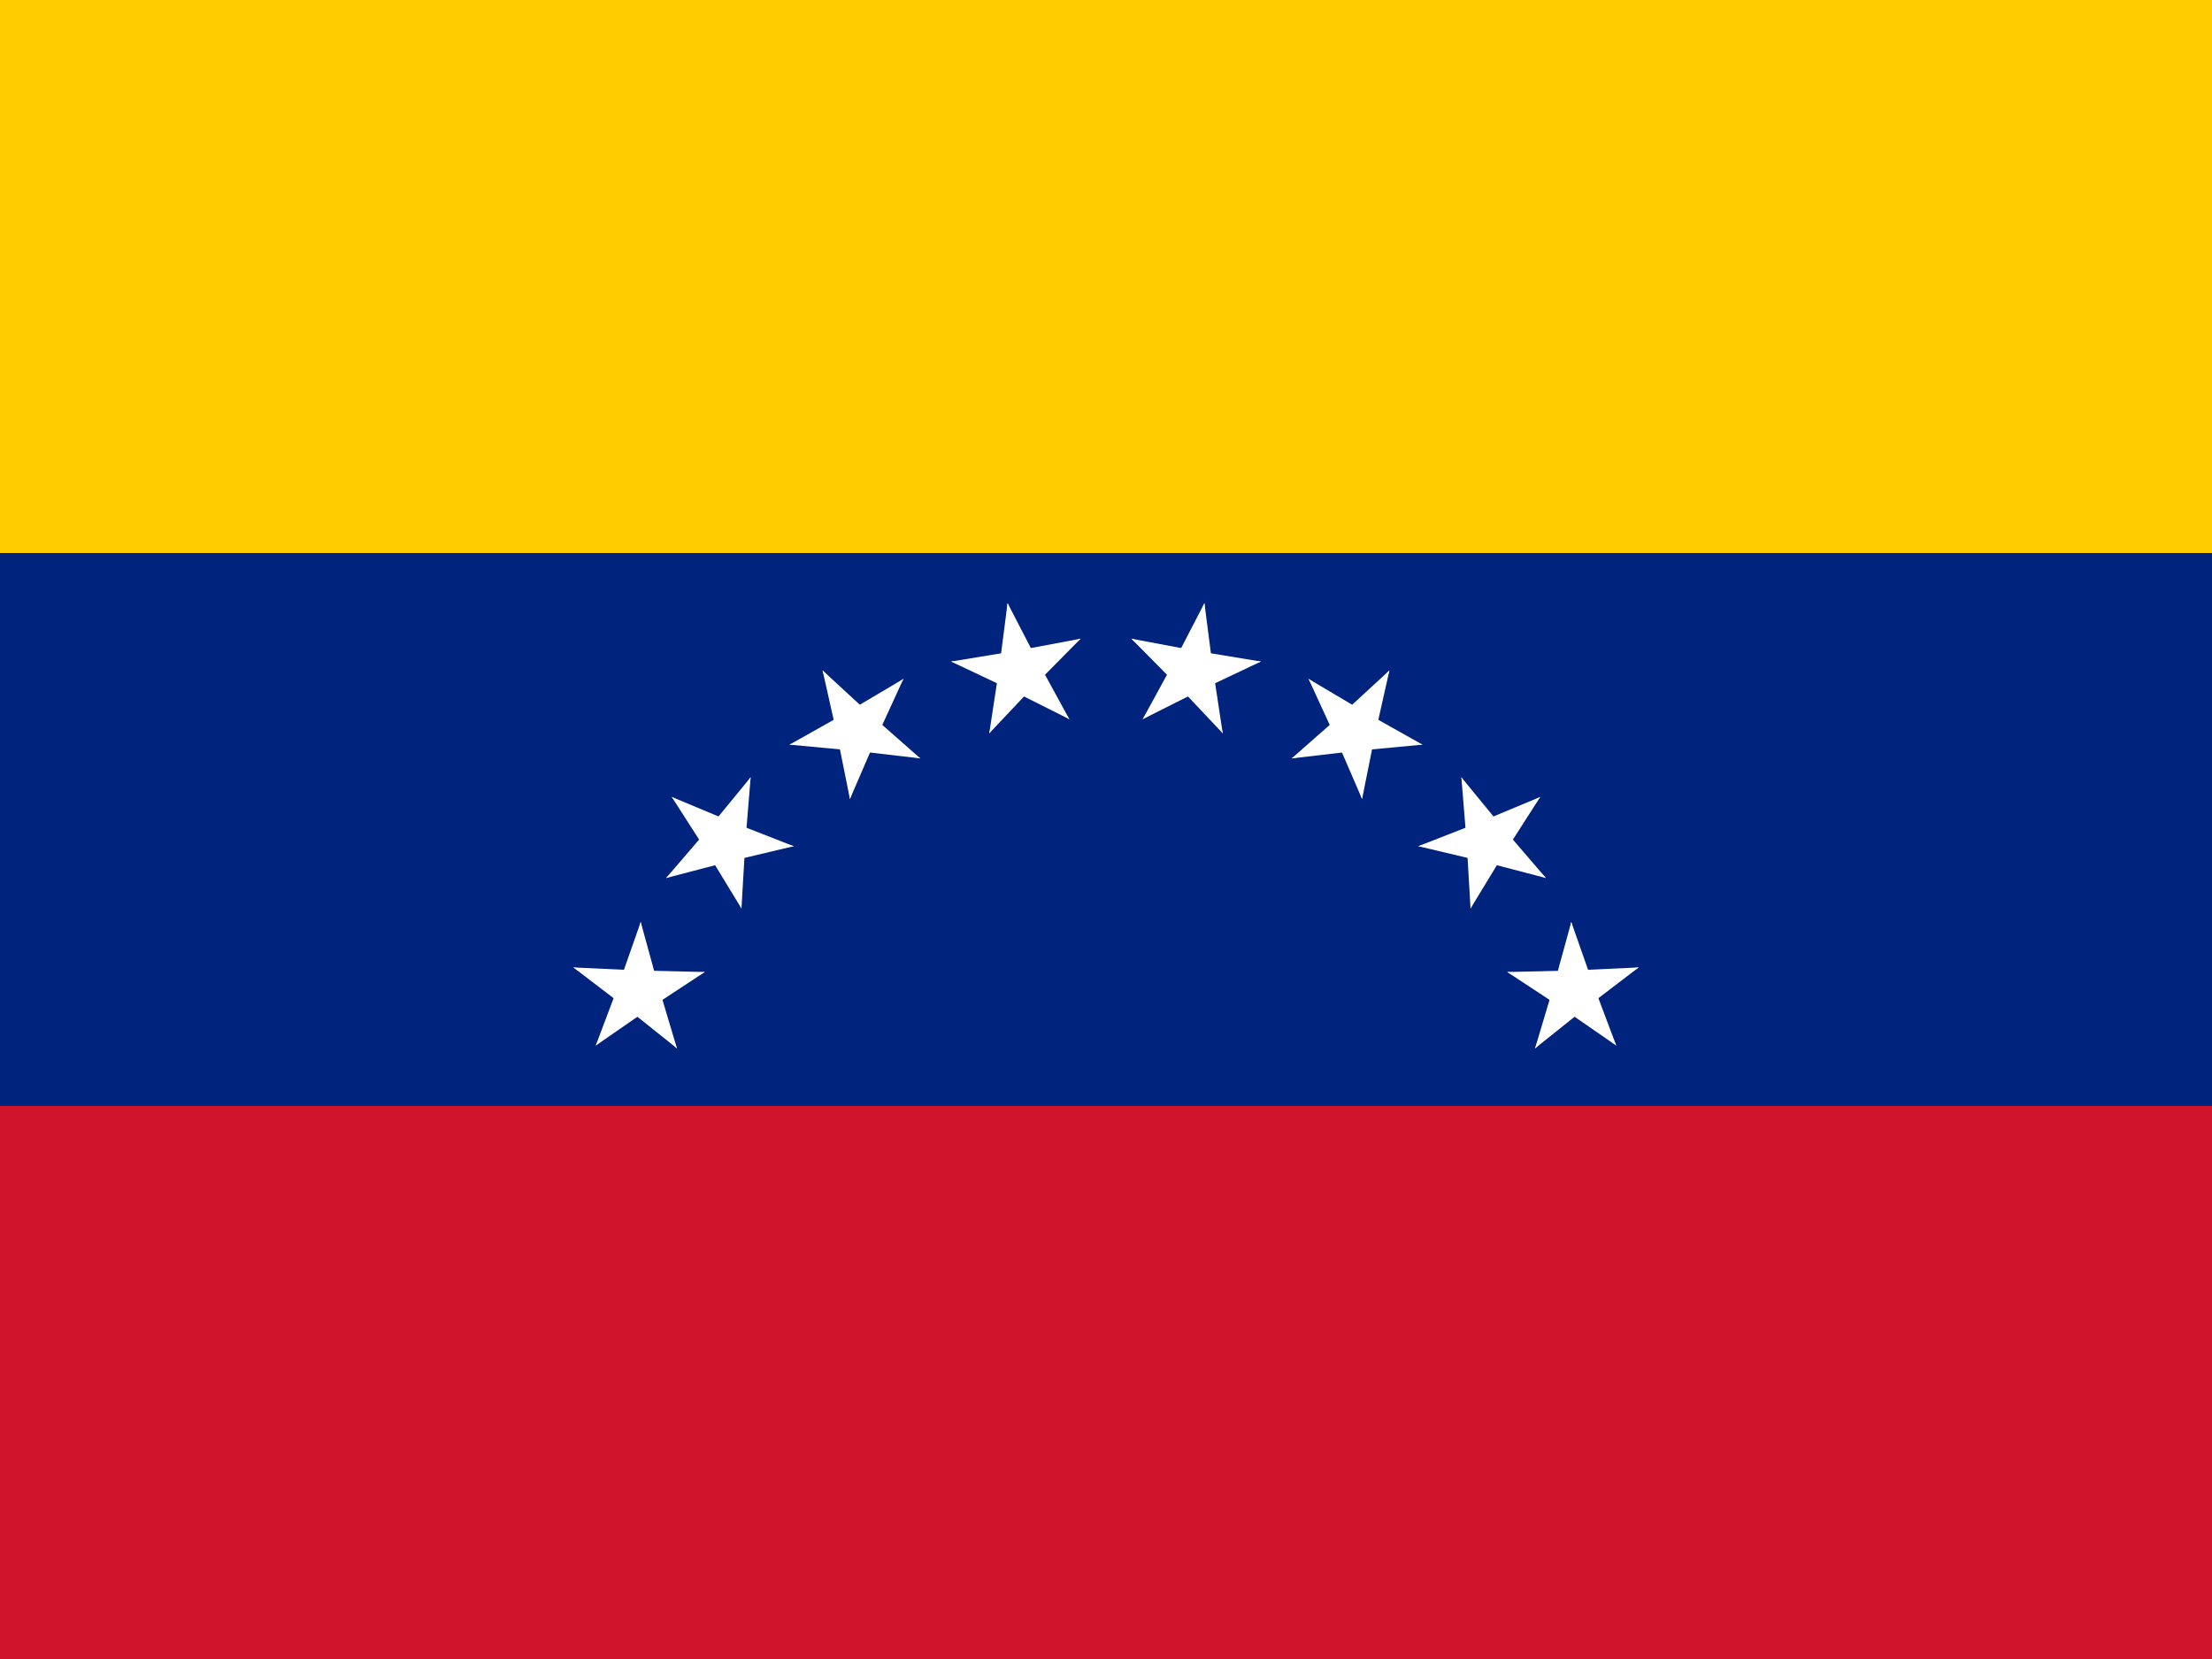
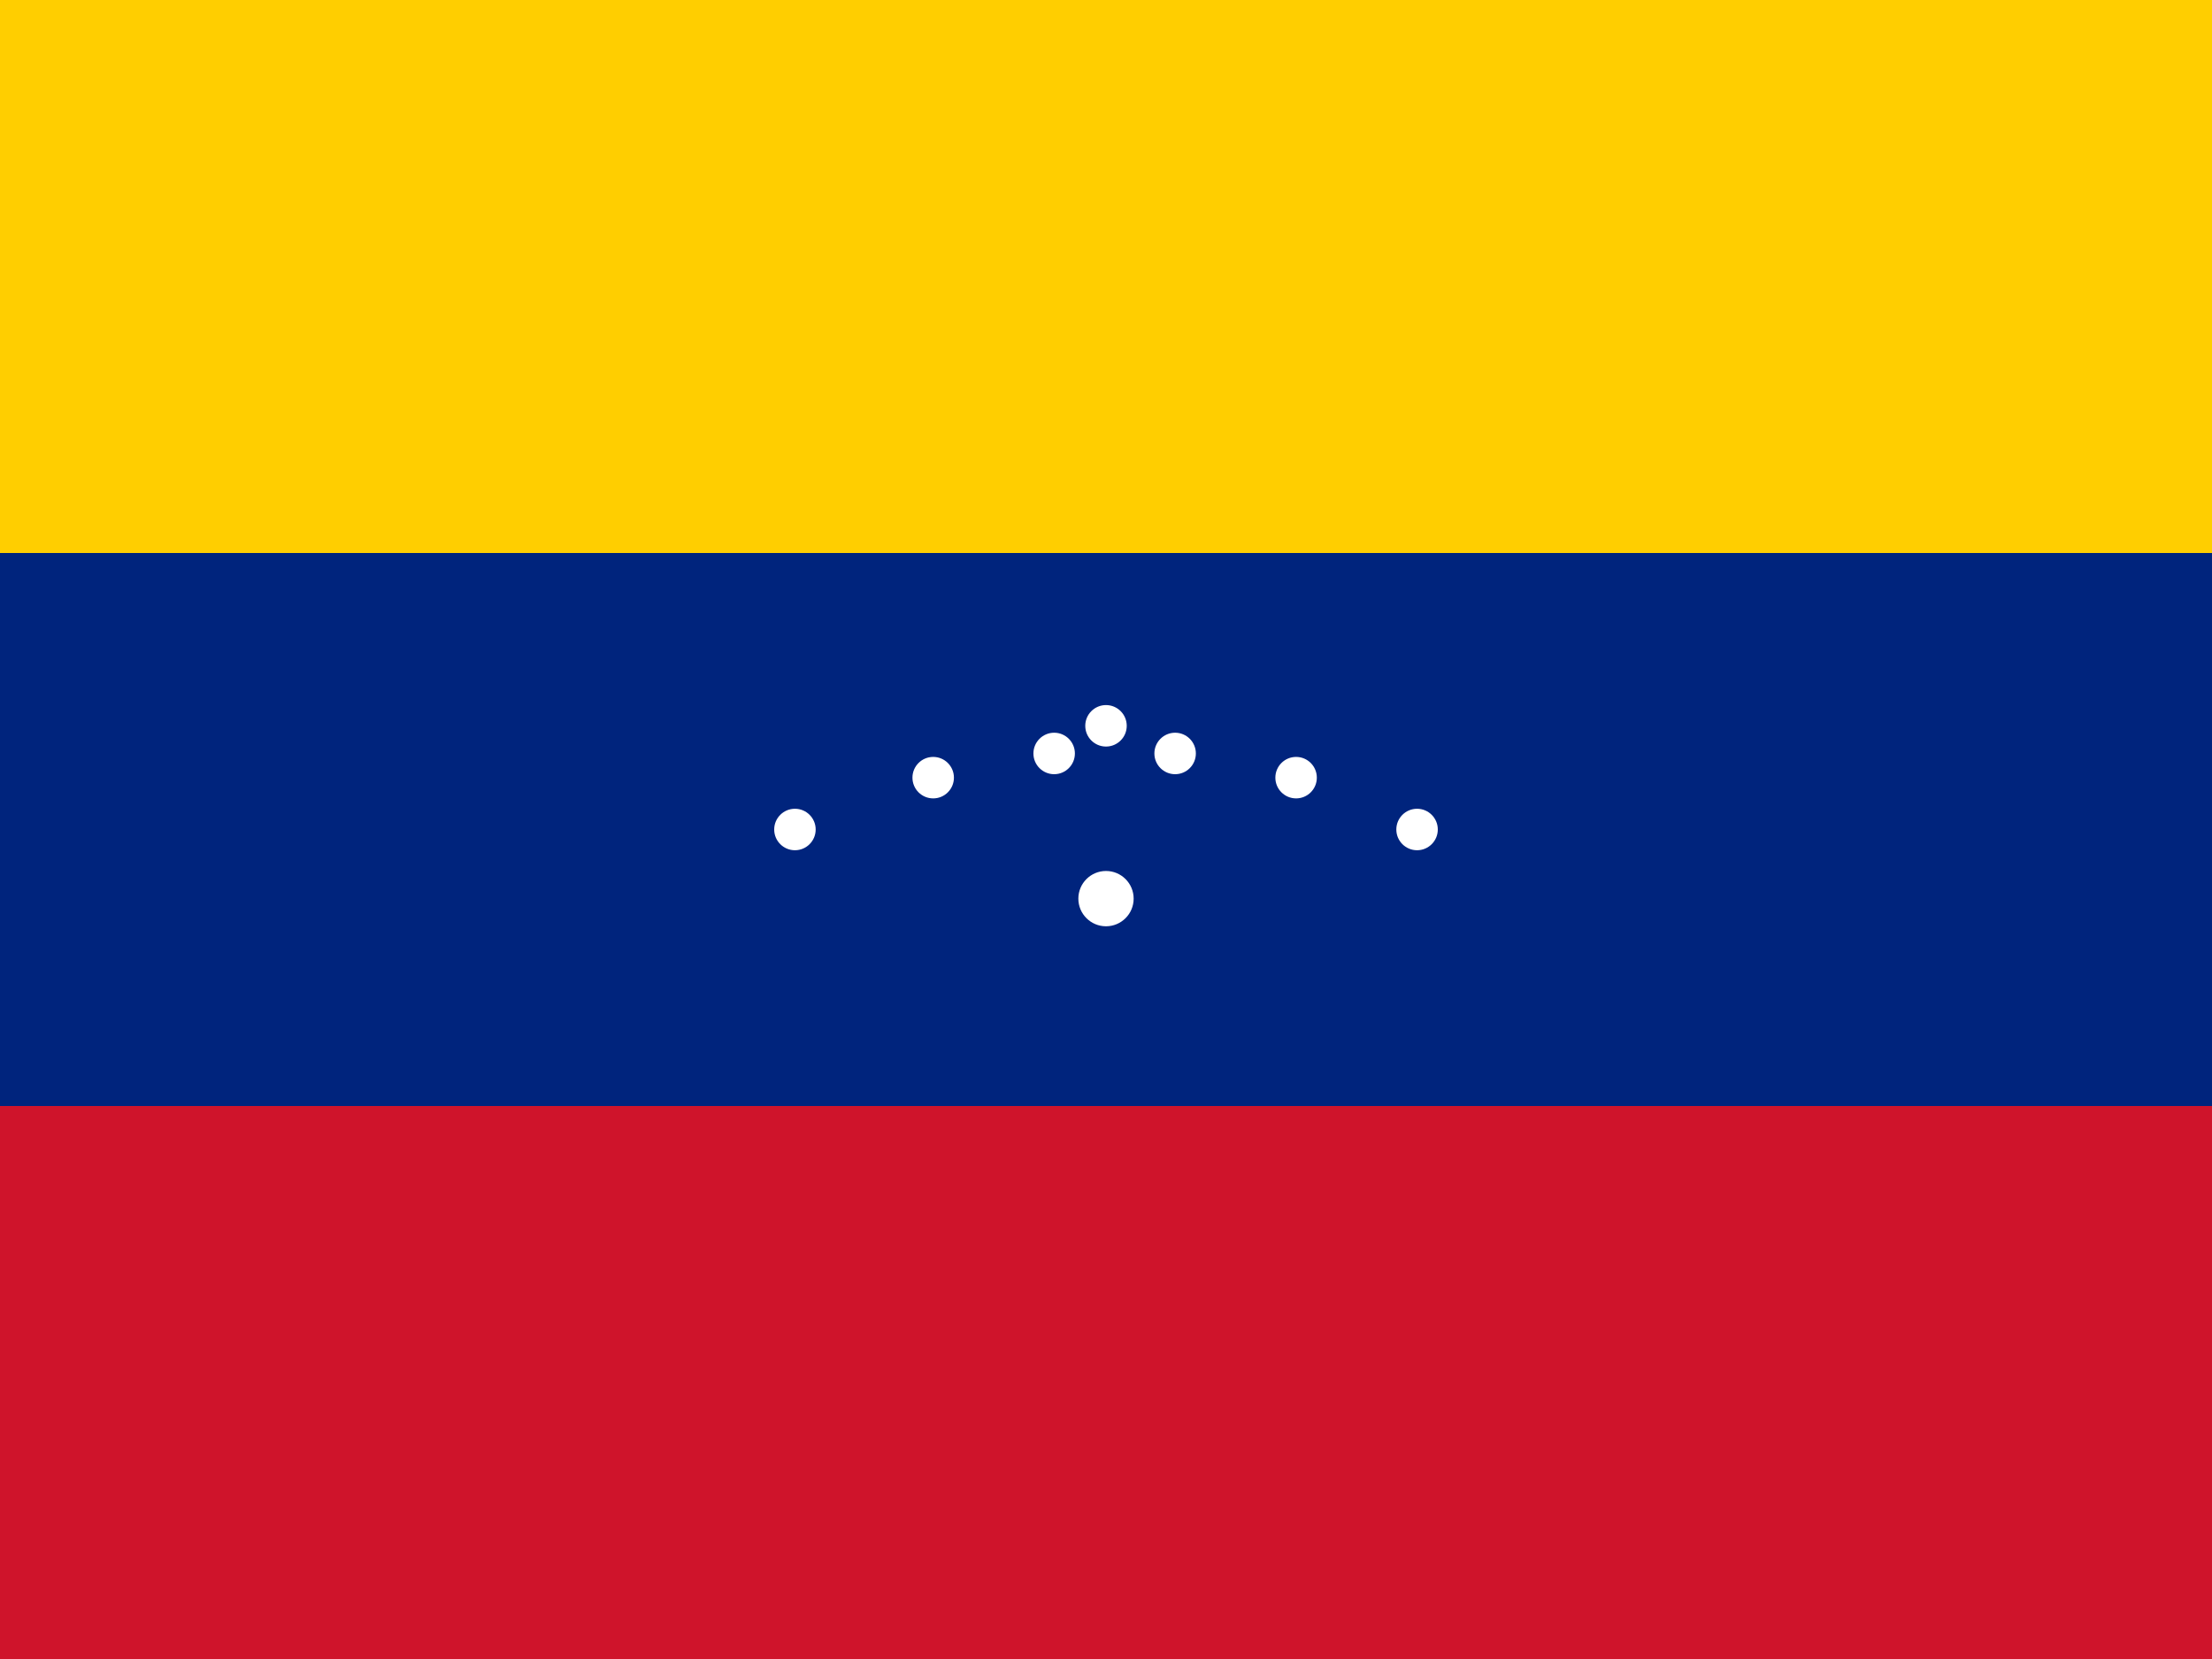
- <svg xmlns="http://www.w3.org/2000/svg" xmlns:xlink="http://www.w3.org/1999/xlink" id="flag-icons-ve" viewBox="0 0 640 480">
-   <defs>
-     <g id="ve-d" transform="translate(0 -36)">
-       <g id="ve-c">
-         <g id="ve-b">
-           <path id="ve-a" fill="#fff" d="M0-5-1.5-.2l2.8.9z" />
-           <use xlink:href="#ve-a" width="180" height="120" transform="scale(-1 1)" />
-         </g>
-         <use xlink:href="#ve-b" width="180" height="120" transform="rotate(72)" />
-       </g>
-       <use xlink:href="#ve-b" width="180" height="120" transform="rotate(-72)" />
-       <use xlink:href="#ve-c" width="180" height="120" transform="rotate(144)" />
-     </g>
-   </defs>
-   <path fill="#cf142b" d="M0 0h640v480H0z" />
-   <path fill="#00247d" d="M0 0h640v320H0z" />
-   <path fill="#fc0" d="M0 0h640v160H0z" />
-   <g id="ve-f" transform="matrix(4 0 0 4 320 336)">
-     <g id="ve-e">
-       <use xlink:href="#ve-d" width="180" height="120" transform="rotate(10)" />
-       <use xlink:href="#ve-d" width="180" height="120" transform="rotate(30)" />
-     </g>
-     <use xlink:href="#ve-e" width="180" height="120" transform="rotate(40)" />
+ <svg xmlns="http://www.w3.org/2000/svg" id="flag-icons-ve" viewBox="0 0 640 480">
+   <path fill="#ffce00" d="M0 0h640v160H0z" />
+   <path fill="#00247d" d="M0 160h640v160H0z" />
+   <path fill="#cf142b" d="M0 320h640v160H0z" />
+   <g fill="#fff" transform="translate(320 240)">
+     <circle cx="-90" cy="0" r="6" />
+     <circle cx="-50" cy="-15" r="6" />
+     <circle cx="-15" cy="-22" r="6" />
+     <circle cx="20" cy="-22" r="6" />
+     <circle cx="55" cy="-15" r="6" />
+     <circle cx="90" cy="0" r="6" />
+     <circle cx="0" cy="-30" r="6" />
+     <circle cx="0" cy="20" r="8" />
  </g>
-   <use xlink:href="#ve-f" width="180" height="120" transform="rotate(-80 320 336)" />
</svg>
